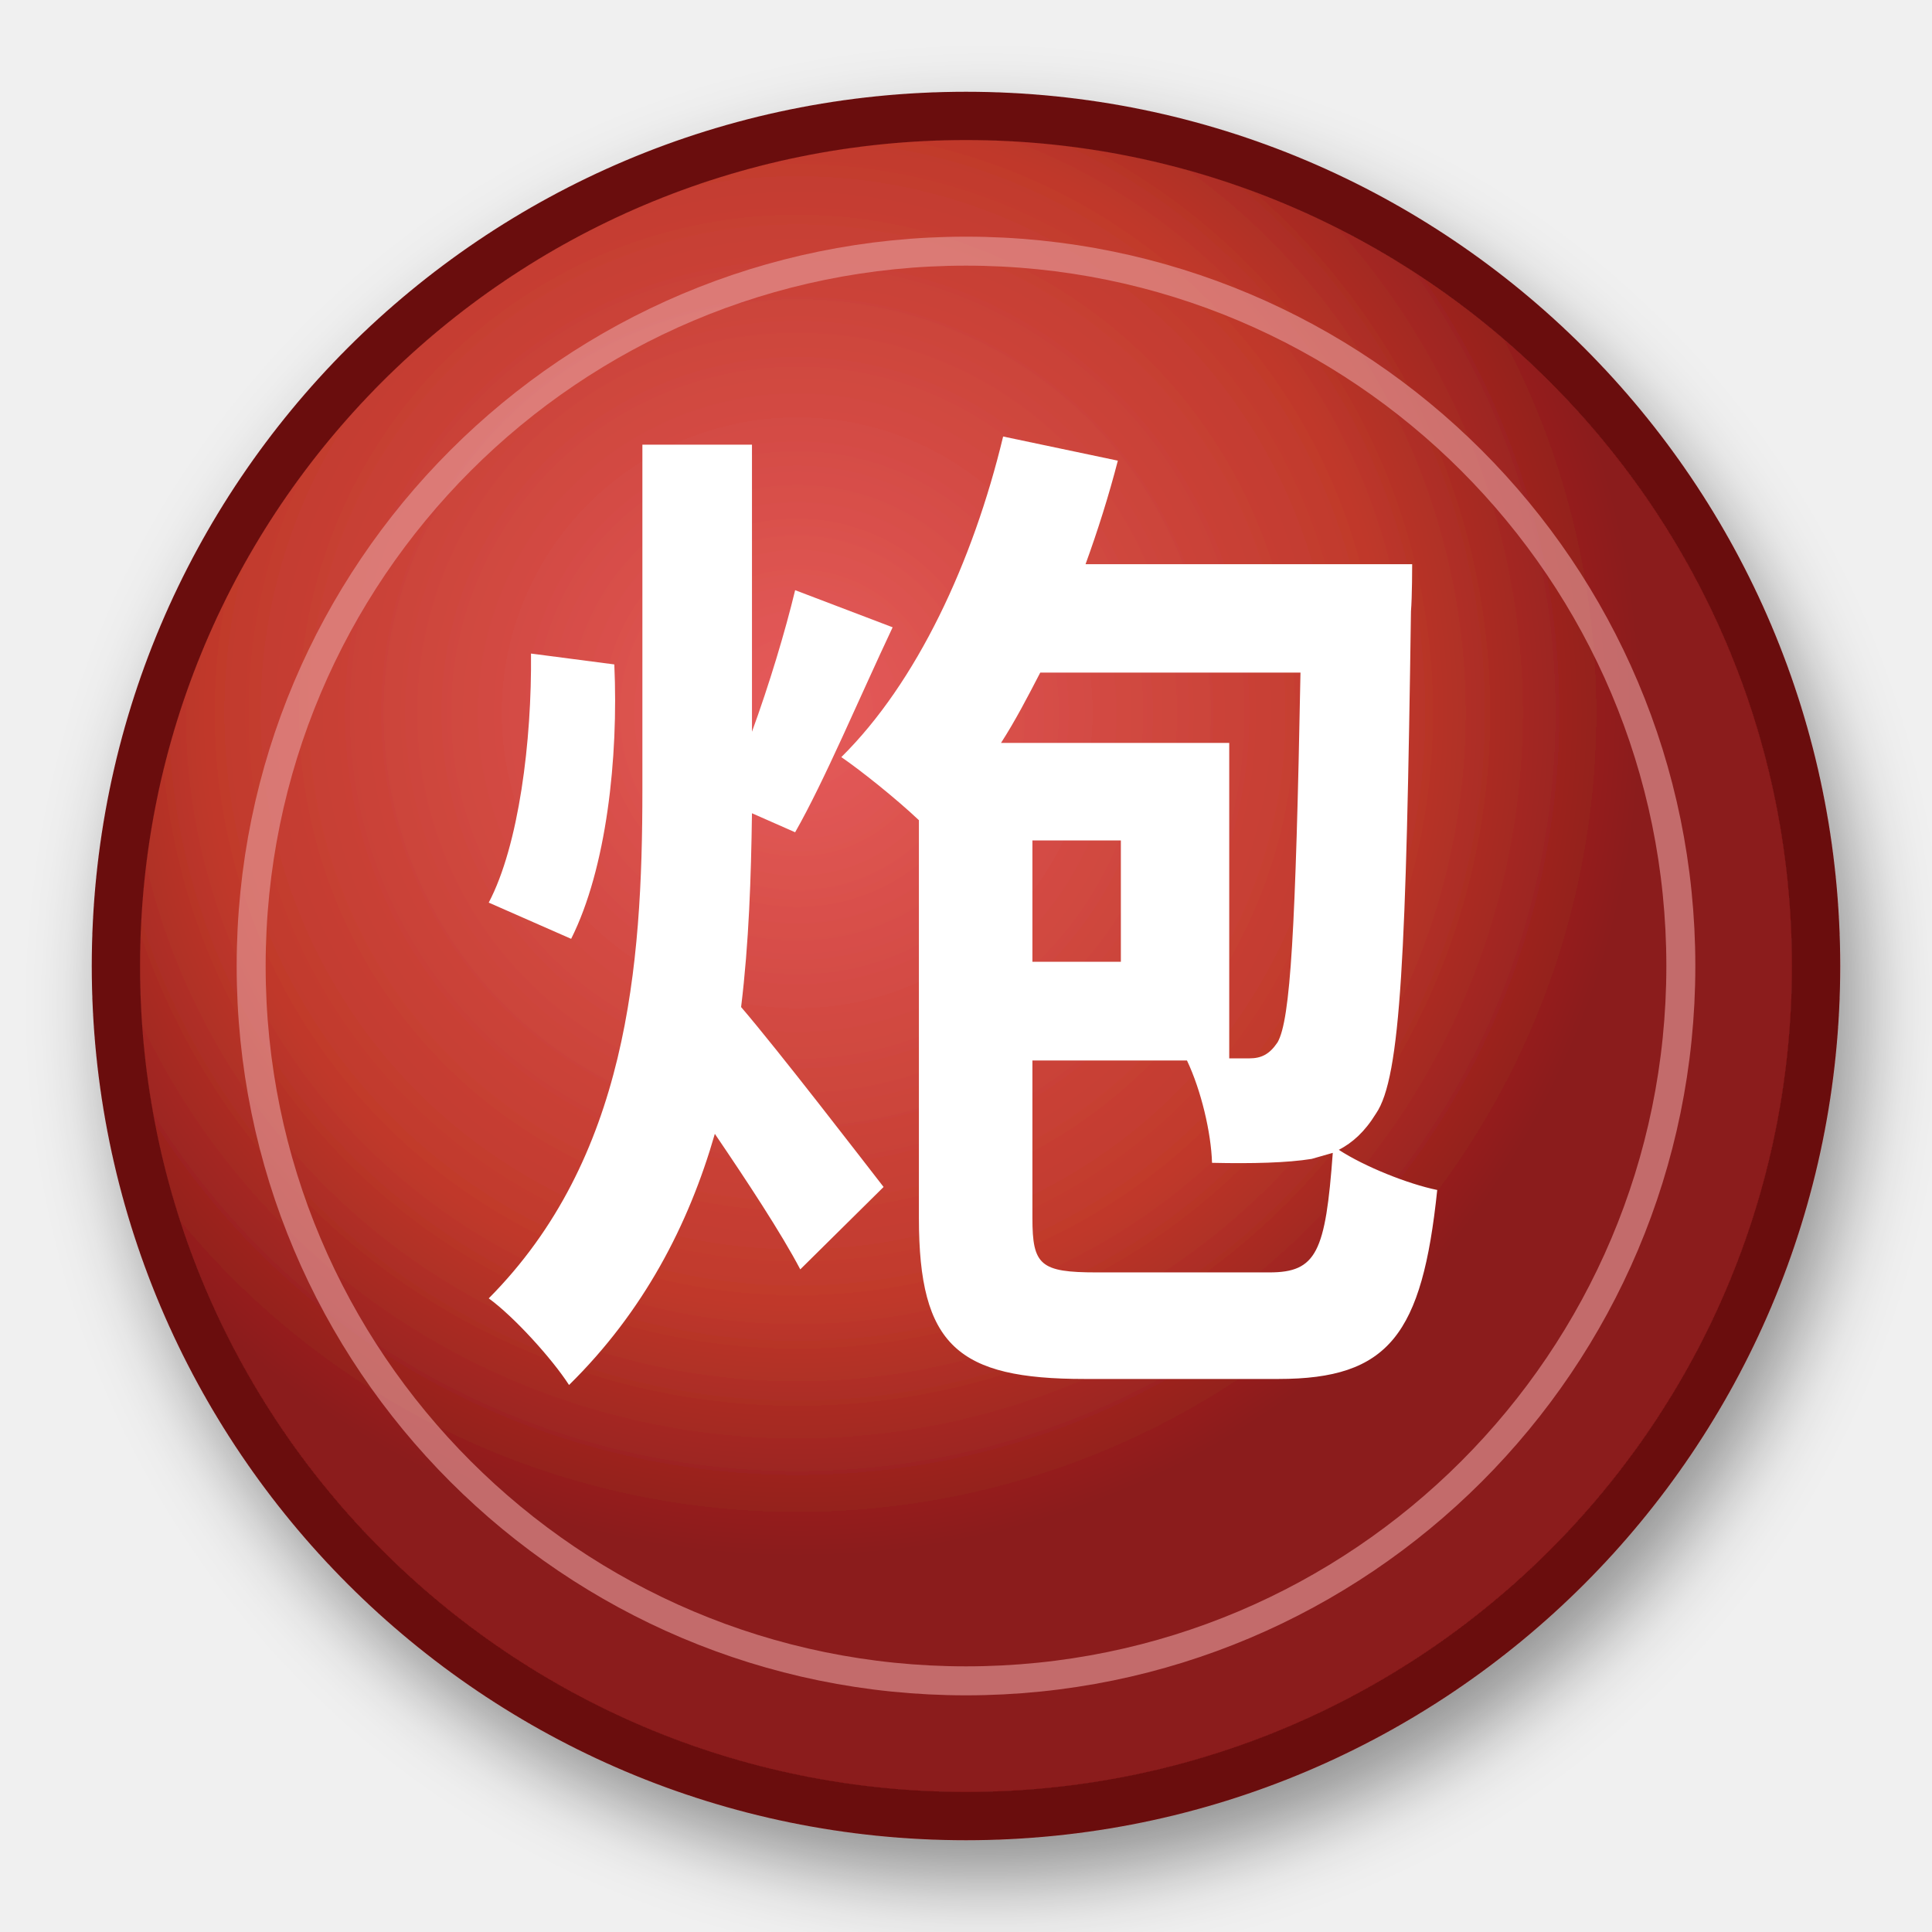
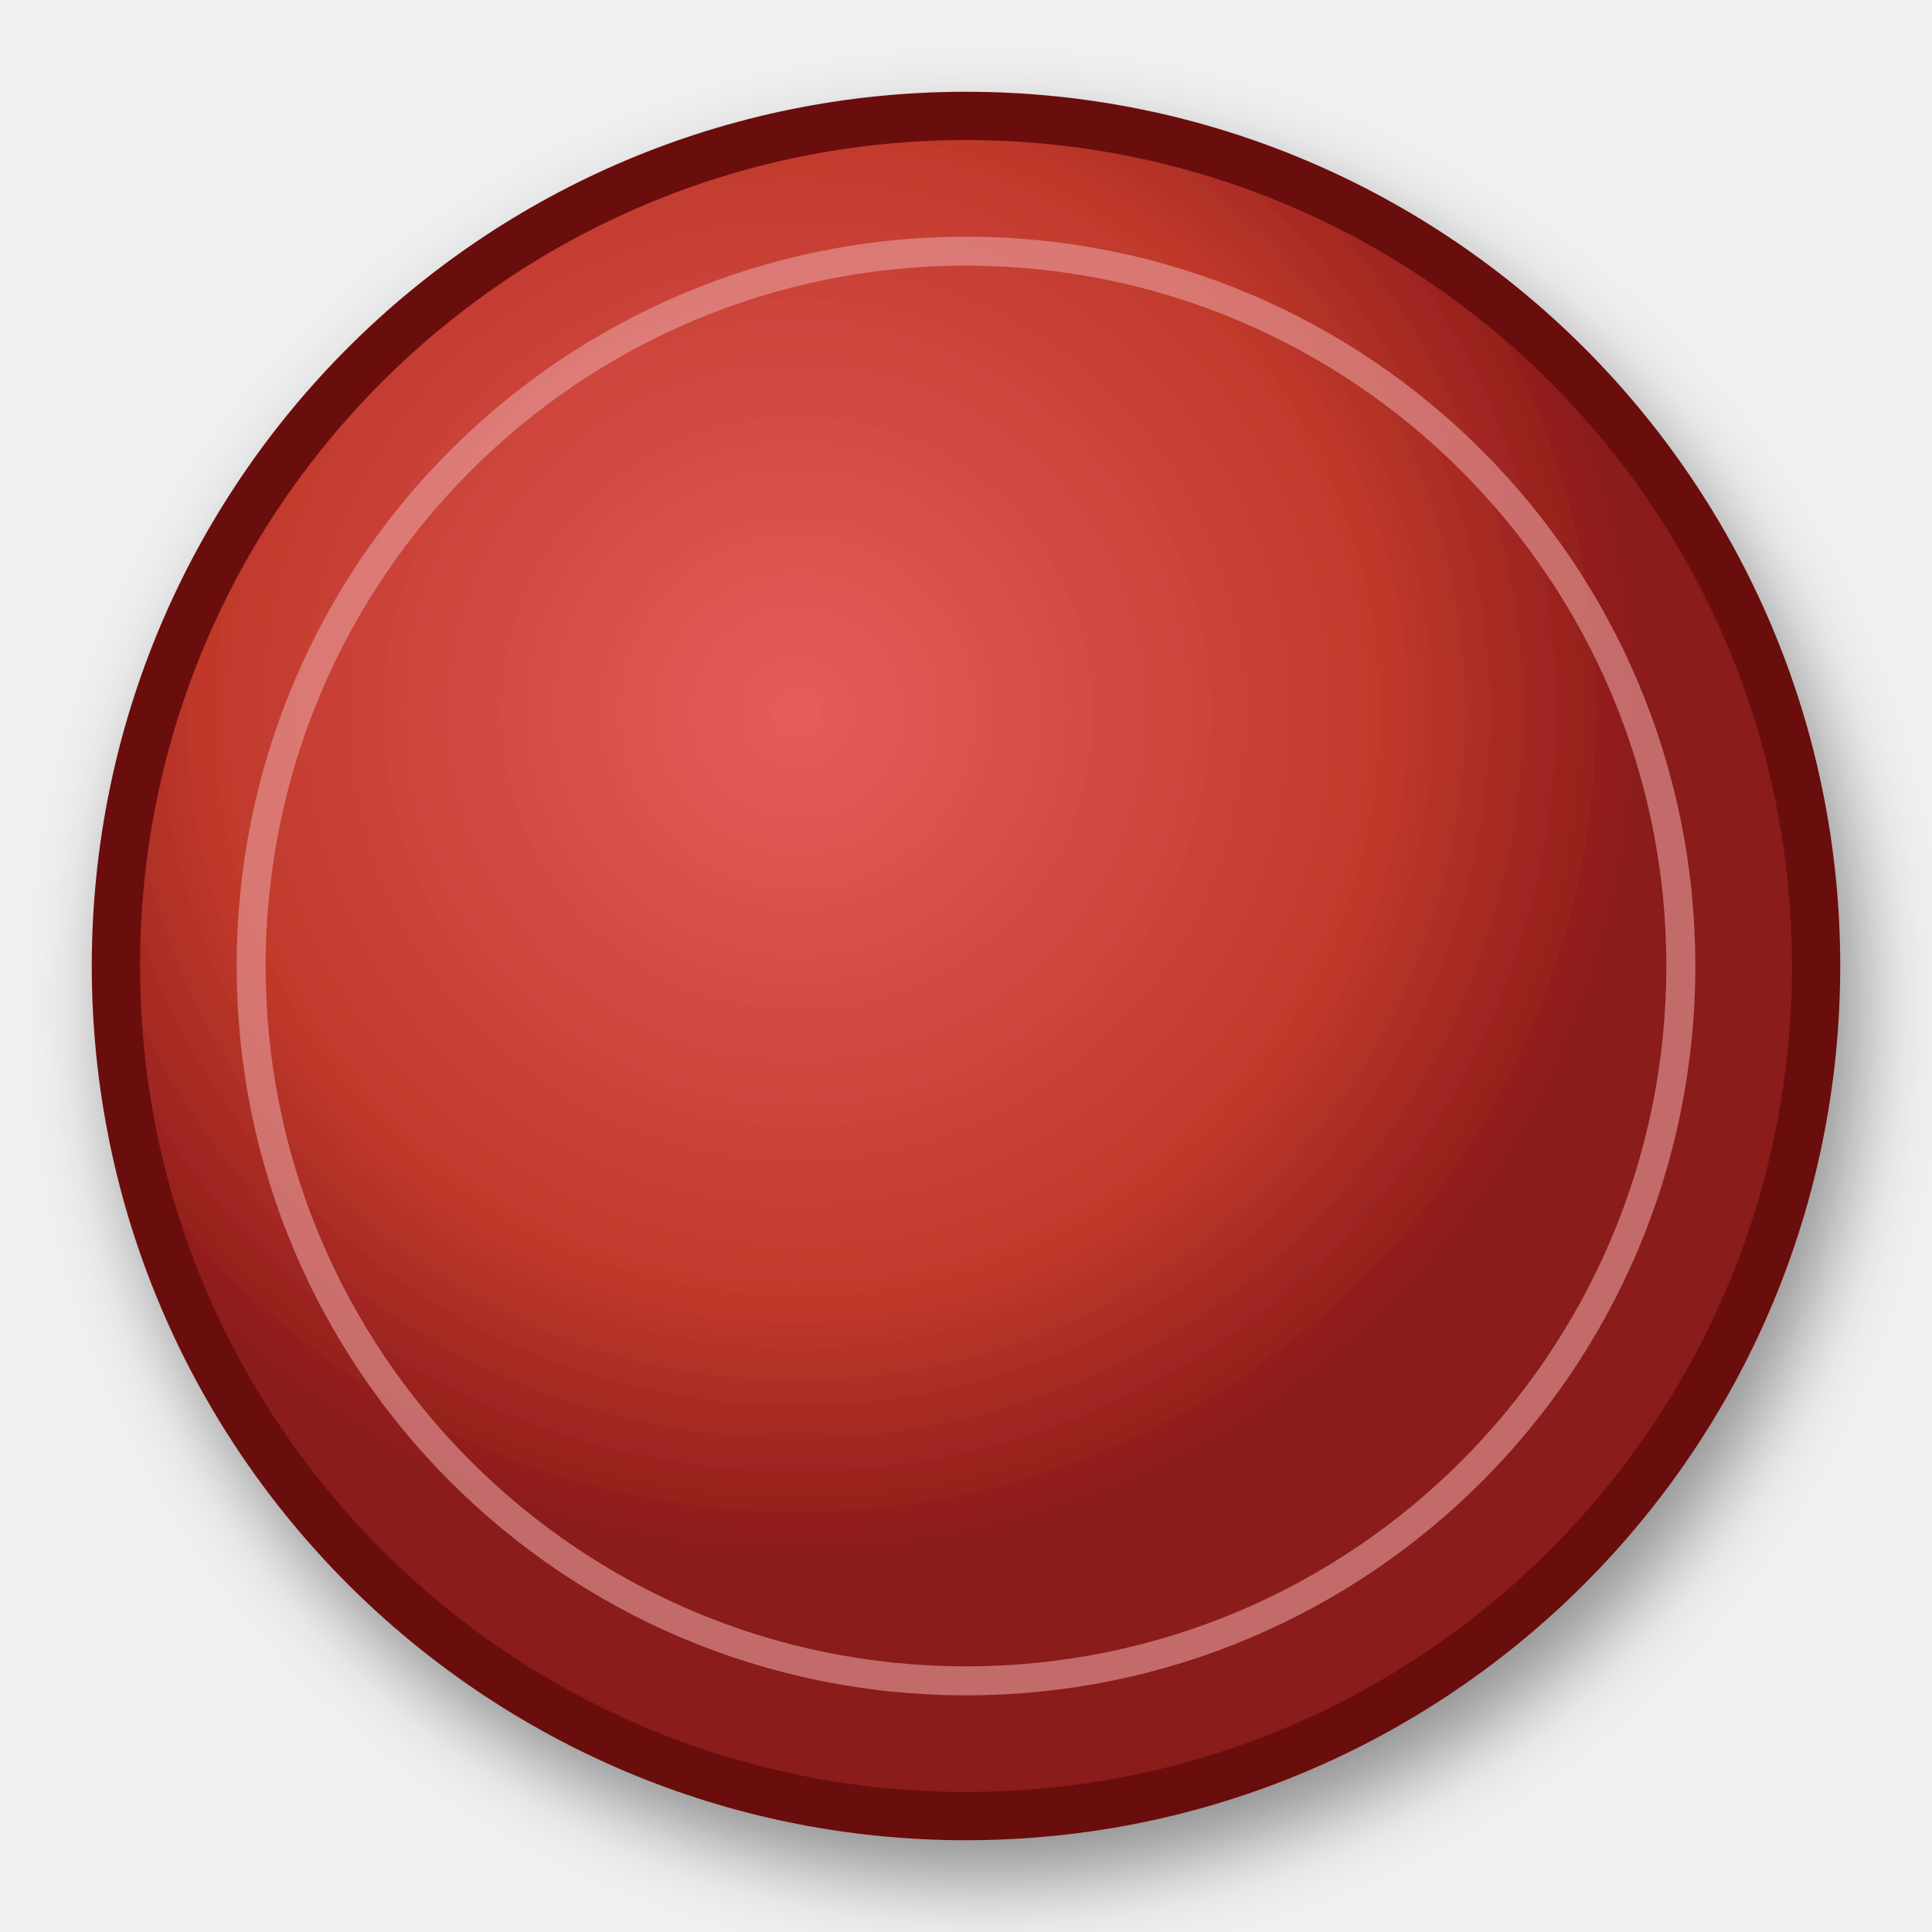
<svg xmlns="http://www.w3.org/2000/svg" viewBox="0 0 100 100">
  <defs>
    <radialGradient id="rg" cx="40%" cy="35%" r="50%">
      <stop offset="0%" stop-color="#e65c5c" />
      <stop offset="70%" stop-color="#c0392b" />
      <stop offset="100%" stop-color="#8b1a1a" />
    </radialGradient>
    <filter id="shadow">
      <feDropShadow dx="1" dy="2" stdDeviation="2" flood-opacity="0.4" />
    </filter>
  </defs>
  <circle cx="50" cy="50" r="44" fill="url(#rg)" stroke="#6b1010" stroke-width="2.5" filter="url(#shadow)" />
  <circle cx="50" cy="50" r="37" fill="none" stroke="#e8a0a0" stroke-width="1.5" opacity="0.6" />
-   <text x="50" y="67" font-family="KaiTi, SimKai, STKaiti, serif" font-size="52" text-anchor="middle" fill="#fff" font-weight="bold">炮</text>
</svg>
